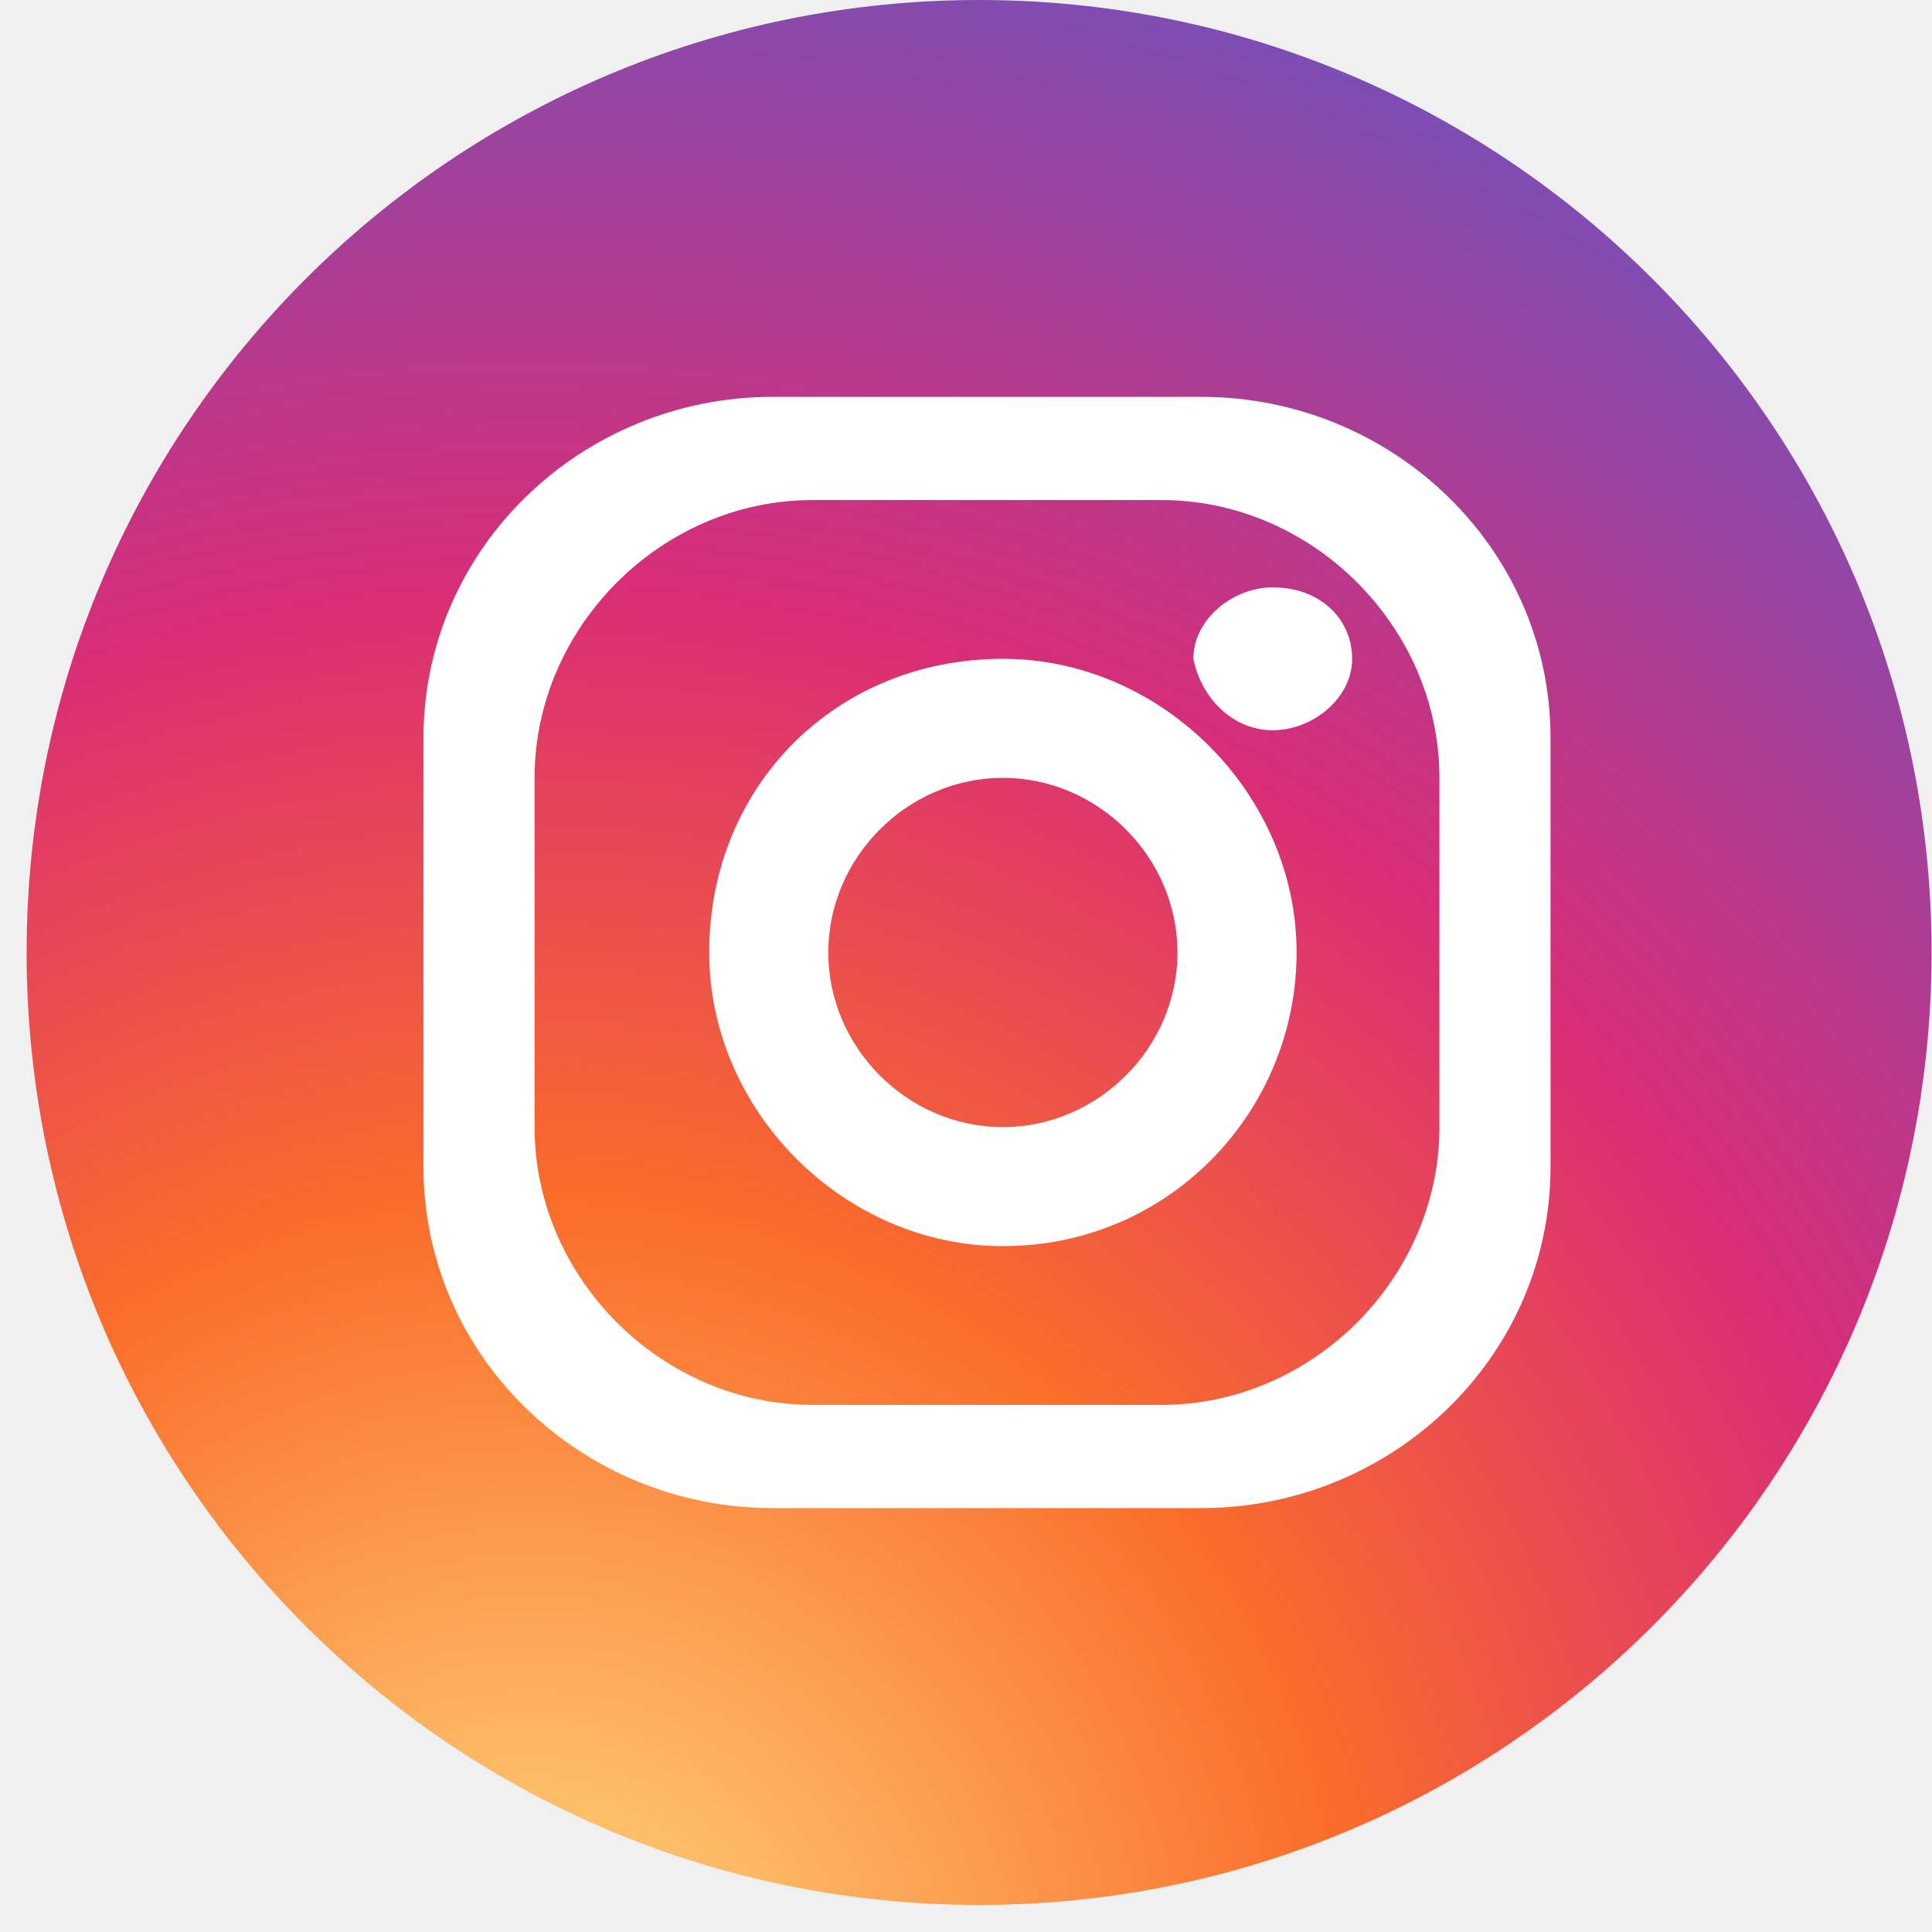
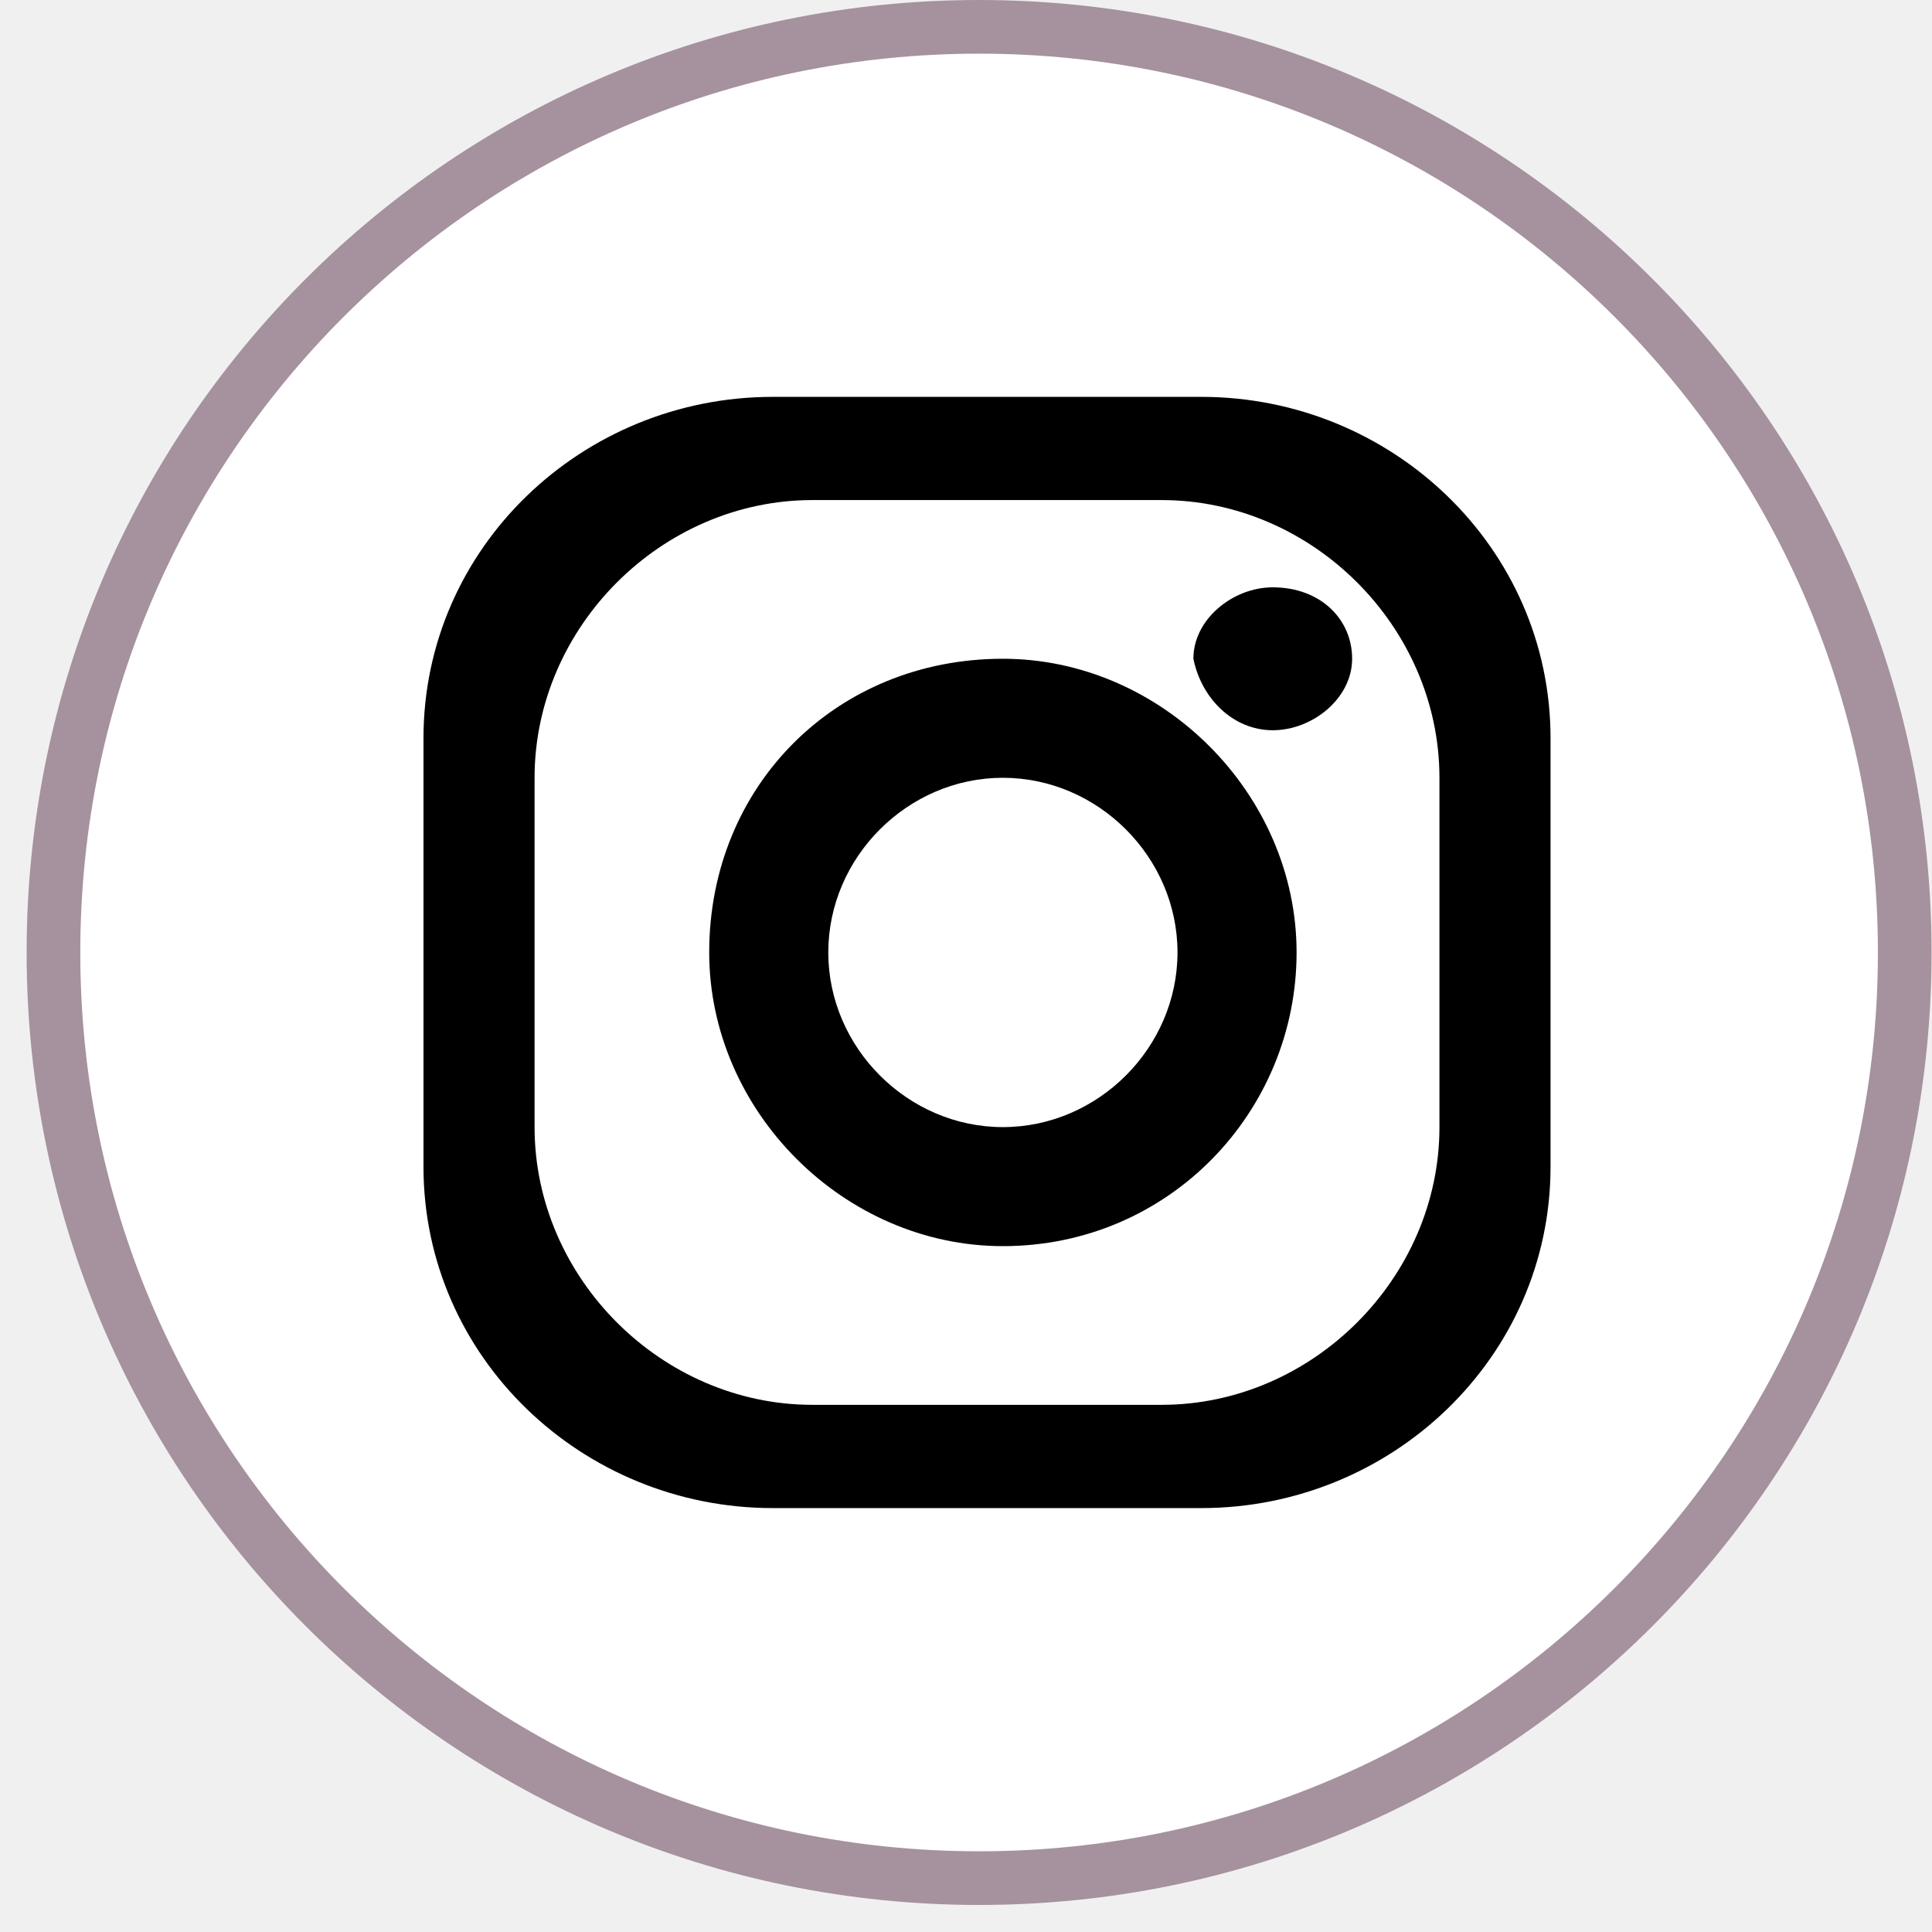
<svg xmlns="http://www.w3.org/2000/svg" width="36" height="36" viewBox="0 0 36 36" fill="none">
-   <path d="M18.244 35.496C28.046 35.496 35.992 27.55 35.992 17.748C35.992 7.946 28.046 0 18.244 0C8.442 0 0.496 7.946 0.496 17.748C0.496 27.55 8.442 35.496 18.244 35.496Z" fill="url(#paint0_radial_1_284)" />
-   <path d="M22.385 7.395H14.398C10.849 7.395 7.891 10.205 7.891 13.755V21.741C7.891 25.291 10.849 28.101 14.398 28.101H22.385C25.934 28.101 28.892 25.291 28.892 21.741V13.755C28.892 10.205 25.934 7.395 22.385 7.395ZM26.822 21.002C26.822 23.812 24.455 26.178 21.645 26.178H15.138C12.328 26.178 9.961 23.812 9.961 21.002V14.494C9.961 11.684 12.328 9.318 15.138 9.318H21.645C24.455 9.318 26.822 11.684 26.822 14.494V21.002ZM18.687 12.276C15.582 12.276 13.215 14.642 13.215 17.748C13.215 20.706 15.729 23.22 18.687 23.22C21.793 23.22 24.16 20.706 24.16 17.748C24.16 14.79 21.645 12.276 18.687 12.276ZM18.687 21.002C16.913 21.002 15.434 19.523 15.434 17.748C15.434 15.973 16.913 14.494 18.687 14.494C20.462 14.494 21.941 15.973 21.941 17.748C21.941 19.523 20.462 21.002 18.687 21.002ZM23.716 13.607C24.455 13.607 25.195 13.015 25.195 12.276C25.195 11.536 24.603 10.945 23.716 10.945C22.976 10.945 22.237 11.536 22.237 12.276C22.385 13.015 22.976 13.607 23.716 13.607Z" fill="white" />
-   <defs>
-     <radialGradient id="paint0_radial_1_284" cx="0" cy="0" r="1" gradientUnits="userSpaceOnUse" gradientTransform="translate(10.0977 38.0177) rotate(-55.7276) scale(46.0085 45.8791)">
-       <stop stop-color="#FEDB7F" />
-       <stop offset="0.338" stop-color="#FA6C2A" />
-       <stop offset="0.587" stop-color="#D92D76" />
-       <stop offset="1" stop-color="#525DD0" />
-     </radialGradient>
-   </defs>
+   <path d="M18.244 0.5C27.77 0.5 35.492 8.222 35.492 17.748C35.492 27.274 27.77 34.996 18.244 34.996C8.718 34.996 0.996 27.274 0.996 17.748C0.996 8.222 8.718 0.5 18.244 0.5Z" fill="white" stroke="#A5929E" />
+   <path d="M22.385 7.395H14.398C10.848 7.395 7.891 10.204 7.891 13.755V21.741C7.891 25.291 10.849 28.101 14.398 28.101H22.385C25.935 28.101 28.892 25.291 28.892 21.741V13.755C28.892 10.204 25.934 7.395 22.385 7.395ZM26.822 21.002C26.822 23.811 24.455 26.177 21.645 26.177H15.138C12.328 26.177 9.961 23.811 9.961 21.002V14.493C9.961 11.684 12.328 9.318 15.138 9.318H21.645C24.455 9.318 26.822 11.684 26.822 14.493V21.002ZM18.687 12.275C15.581 12.275 13.215 14.642 13.215 17.747C13.215 20.706 15.729 23.22 18.687 23.22C21.793 23.22 24.16 20.706 24.16 17.747C24.16 14.79 21.645 12.275 18.687 12.275ZM18.687 21.002C16.913 21.002 15.434 19.521 15.434 17.747C15.434 15.973 16.913 14.493 18.687 14.493C20.461 14.493 21.941 15.973 21.941 17.747C21.941 19.521 20.462 21.002 18.687 21.002ZM23.716 13.607C24.456 13.607 25.195 13.014 25.195 12.275C25.195 11.536 24.603 10.944 23.715 10.944C22.976 10.944 22.237 11.536 22.237 12.274C22.385 13.014 22.977 13.607 23.716 13.607Z" fill="black" />
</svg>
